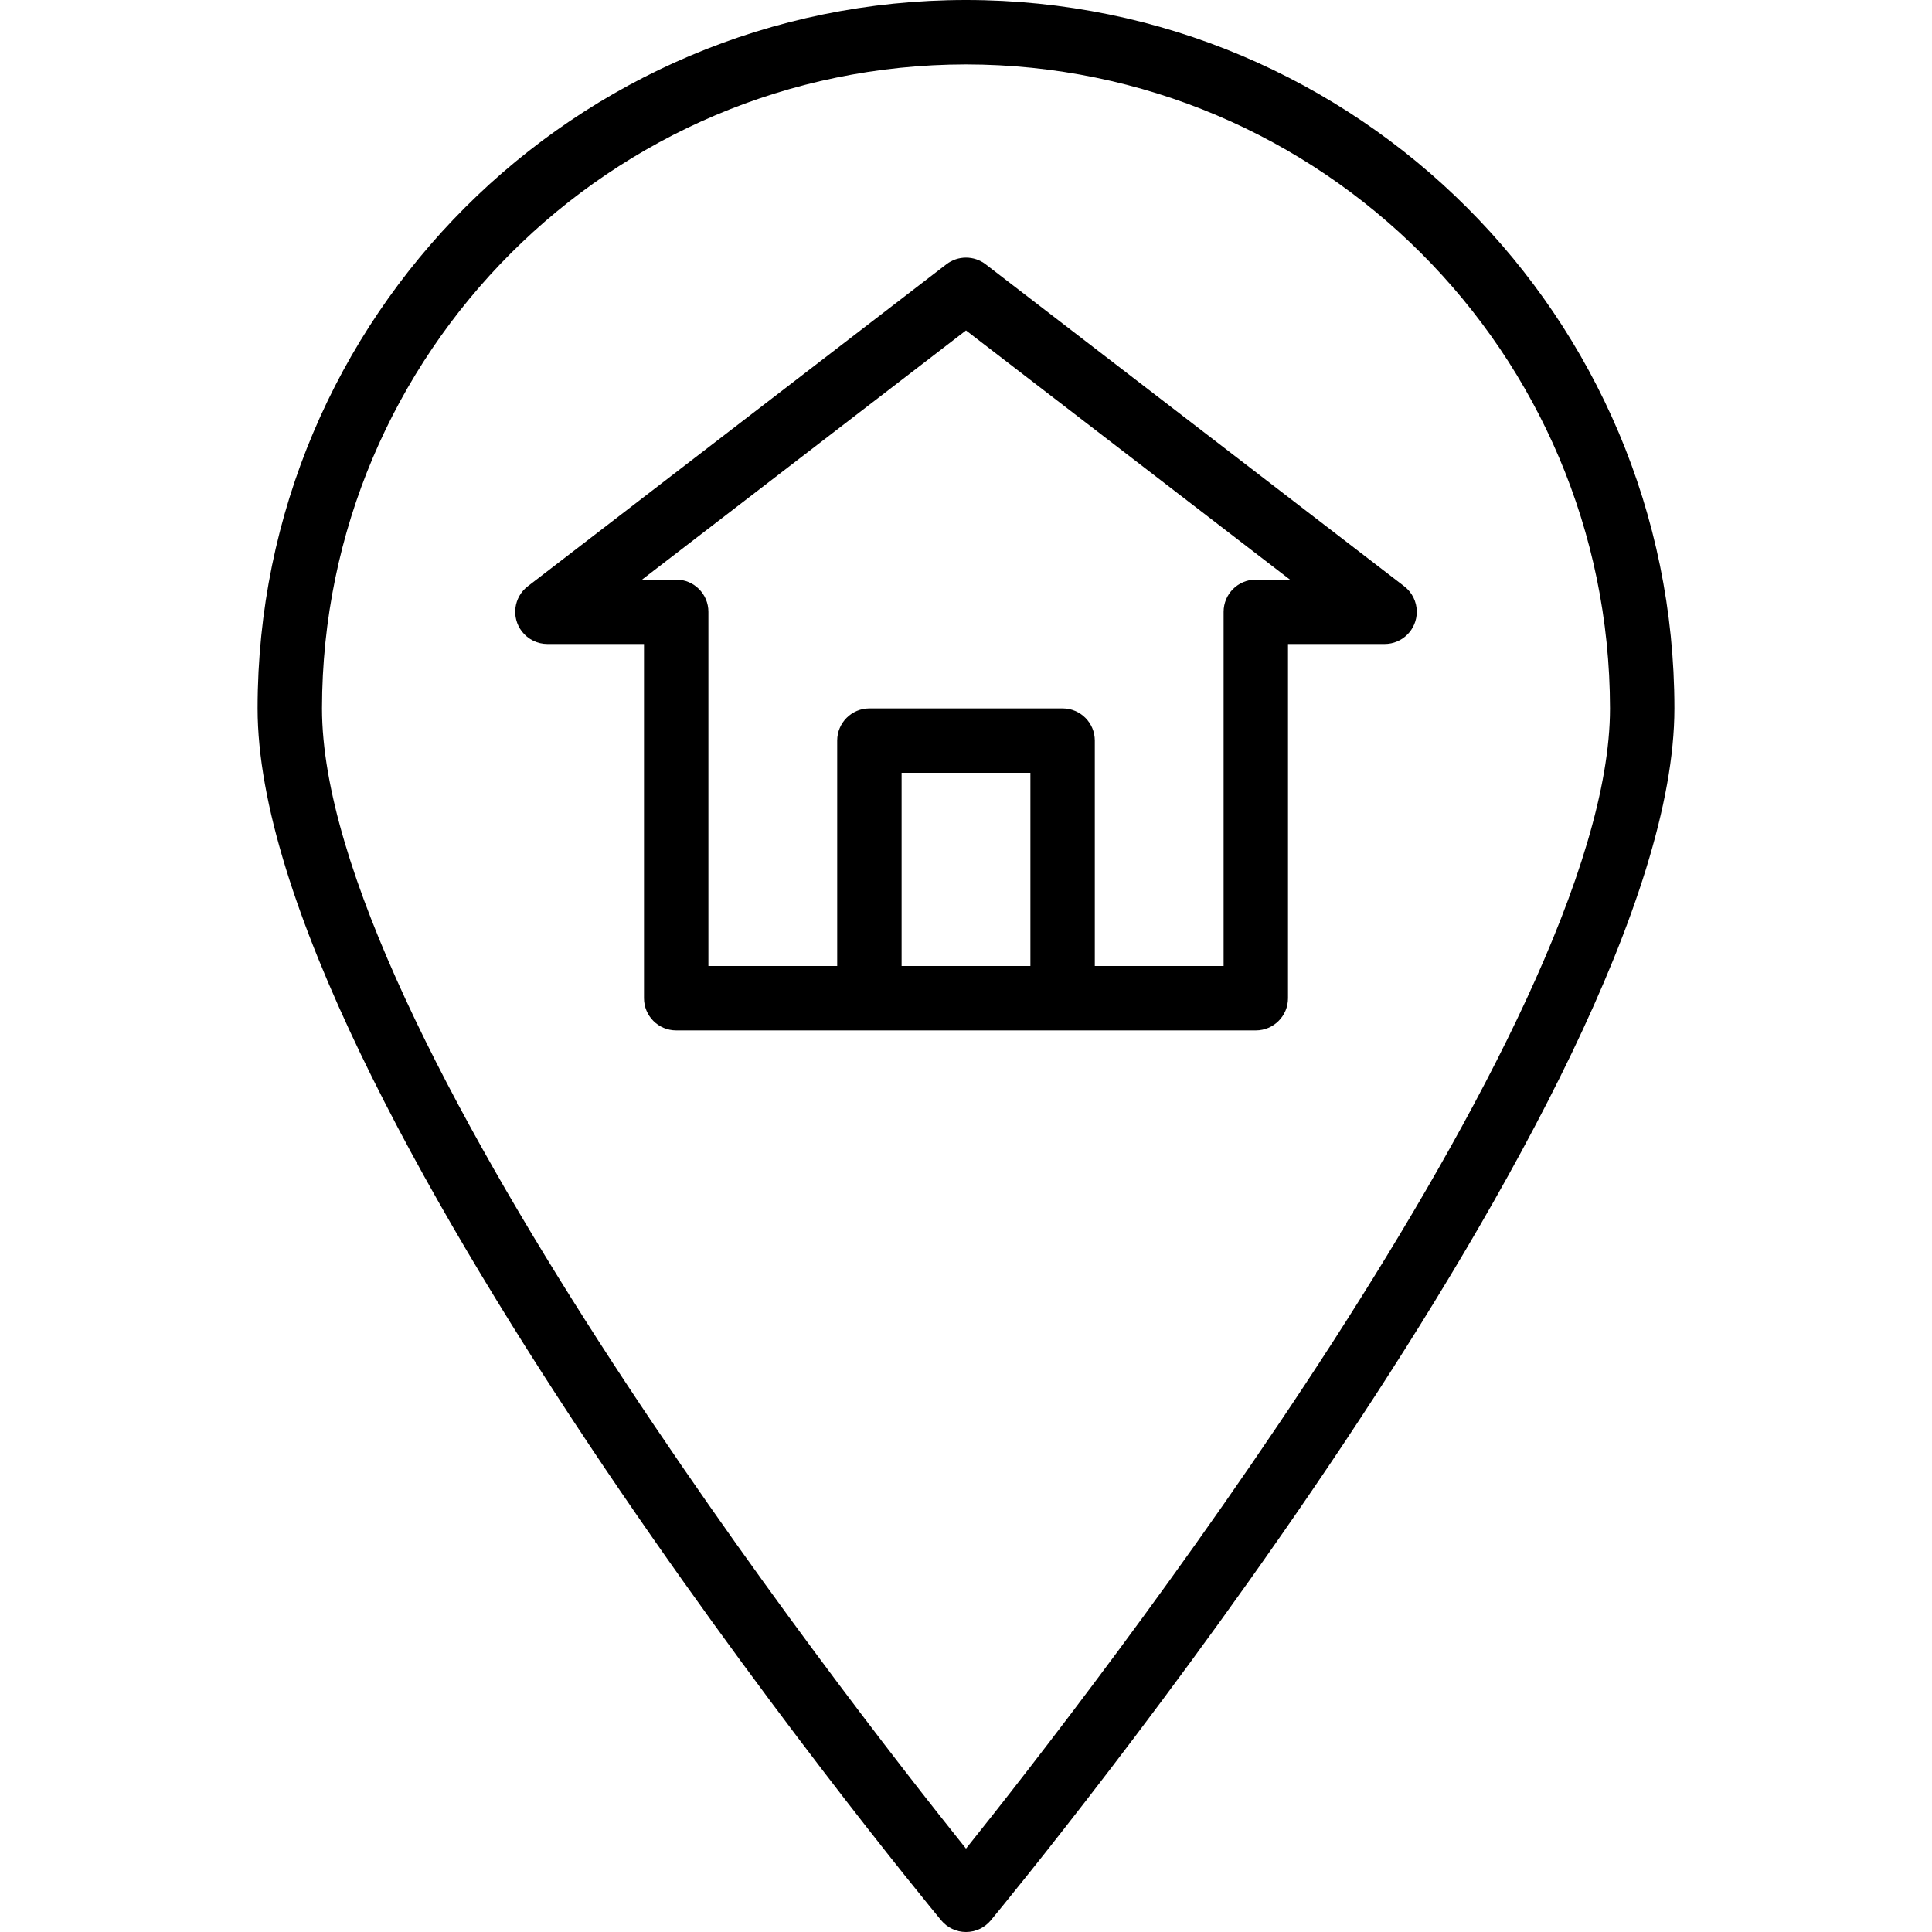
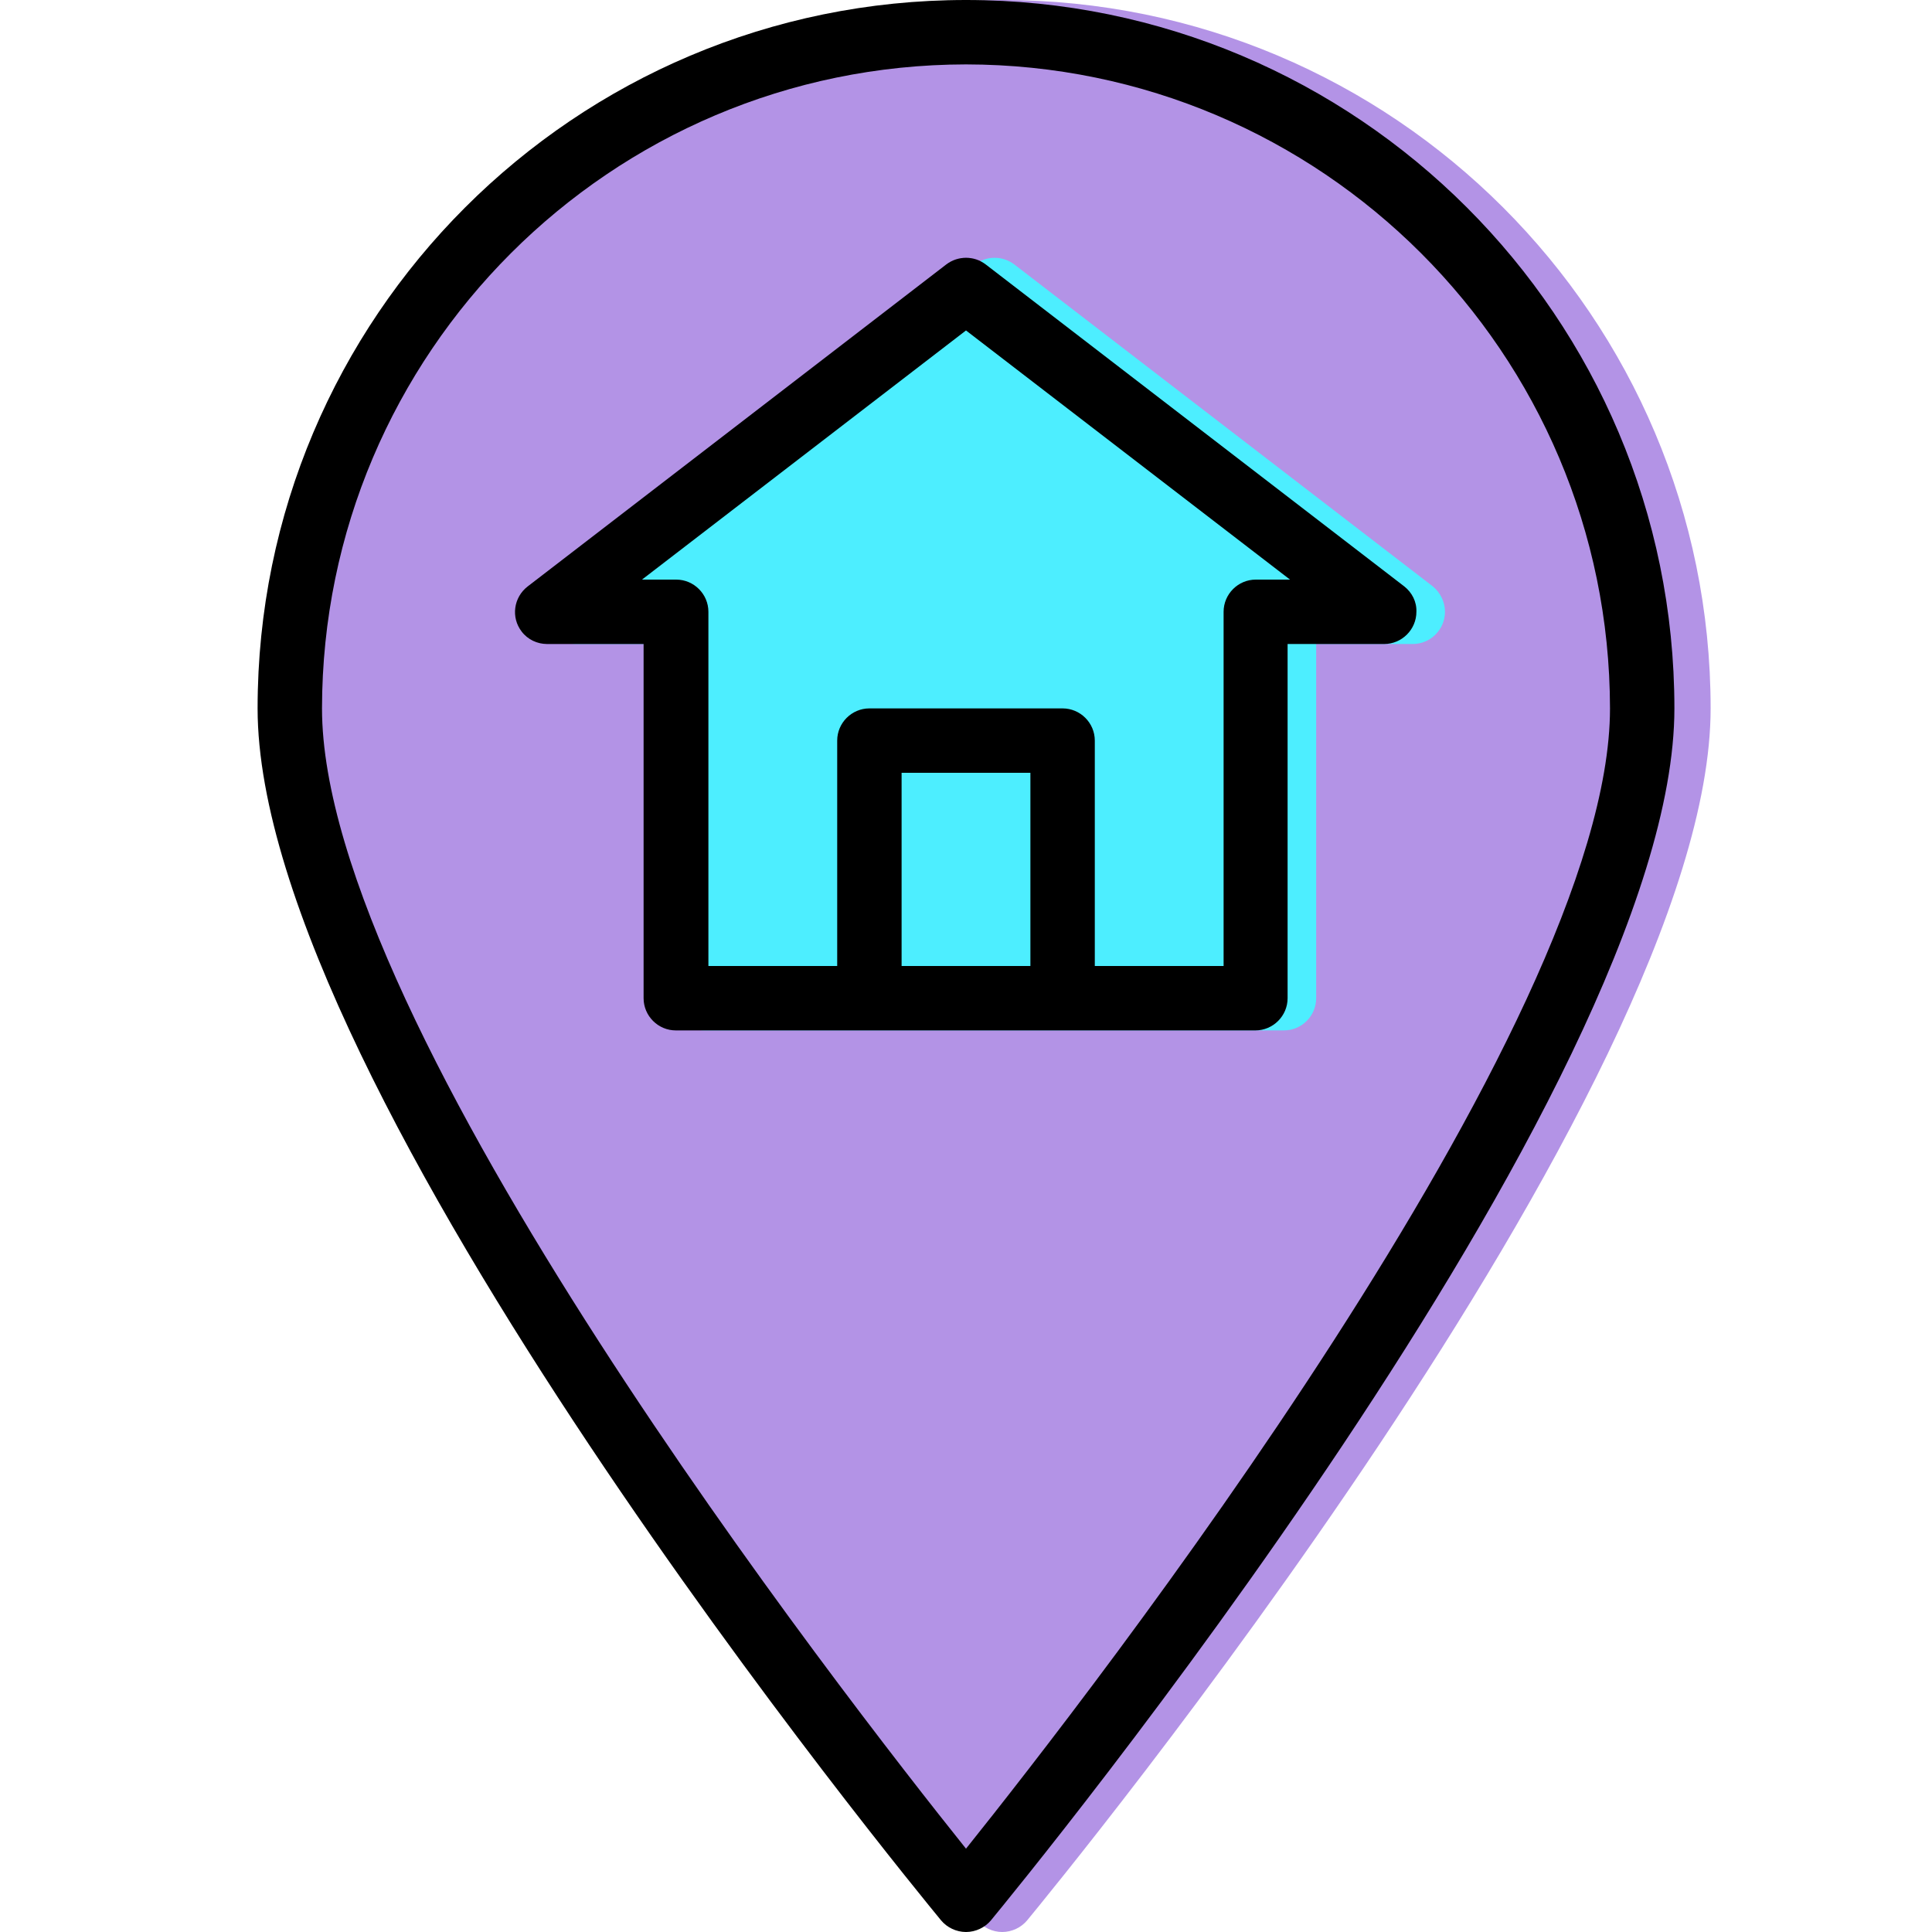
<svg xmlns="http://www.w3.org/2000/svg" version="1.1" id="Capa_1" x="0px" y="0px" viewBox="0 0 480 480" style="enable-background:new 0 0 480 480;" xml:space="preserve">
+   <style type="text/css">
+ 	.st0{opacity:0.68;fill:#9061DB;}
+ 	.st1{fill:#4DEEFF;}
+ </style>
+   <path class="st0" d="M344,160h-24v88c0,4.4-3.6,8-8,8H168c-4.4,0-8-3.6-8-8v-88h-24c-2.5,0-4.8-1.2-6.3-3.1c-2.7-3.5-2-8.5,1.5-11.2  l104-80c2.9-2.2,6.9-2.2,9.8,0l104,80c2,1.5,3.1,3.9,3.1,6.3C352,156.4,348.4,160,344,160z" />
+   <path class="st0" d="M249,0C151.8,0,73,78.8,73,176c0,94.6,162.9,292.7,169.8,301.1c1.5,1.8,3.8,2.9,6.2,2.9s4.7-1.1,6.2-2.9  C262.1,468.7,425,270.6,425,176C425,78.8,346.2,0,249,0z" />
+   <path class="st1" d="M359,152c0,4.4-3.6,8-8,8h-24v88c0,4.4-3.6,8-8,8H175c-4.4,0-8-3.6-8-8v-88h-24c-2.5,0-4.8-1.2-6.3-3.1  c-2.7-3.5-2-8.5,1.5-11.2l104-80c2.9-2.2,6.9-2.2,9.8,0l104,80C357.8,147.2,359,149.5,359,152z" />
  <g>
    <g>
      <g>
-         <path d="M240,0C142.798,0,64,78.798,64,176c0,94.576,162.896,292.712,169.832,301.096c1.52,1.839,3.782,2.904,6.168,2.904     c2.386,0,4.648-1.065,6.168-2.904C253.104,468.712,416,270.576,416,176C416,78.798,337.202,0,240,0z M240,459.288     C209.896,421.712,80,254.976,80,176c0.101-88.324,71.677-159.899,160-160c88.324,0.101,159.899,71.676,160,160     C400,254.96,270.104,421.704,240,459.288z" />
-         <path d="M348.88,145.664l-104-80c-2.877-2.214-6.883-2.214-9.76,0l-104,80c-3.499,2.697-4.149,7.721-1.452,11.22     c1.514,1.964,3.852,3.115,6.332,3.116h24v88c0,4.418,3.582,8,8,8h144c4.418,0,8-3.582,8-8v-88h24     c4.418-0.002,7.998-3.586,7.996-8.004C351.995,149.516,350.844,147.178,348.88,145.664z M256,240h-32v-48h32V240z M312,144     c-4.418,0-8,3.582-8,8v88h-32v-56c0-4.418-3.582-8-8-8h-48c-4.418,0-8,3.582-8,8v56h-32v-88c0-4.418-3.582-8-8-8h-8.48     L240,82.096L320.48,144H312z" />
+         <path d="M240,0C142.8,0,64,78.8,64,176c0,94.6,162.9,292.7,169.8,301.1c1.5,1.8,3.8,2.9,6.2,2.9s4.7-1.1,6.2-2.9     C253.1,468.7,416,270.6,416,176C416,78.8,337.2,0,240,0z M240,459.3C209.9,421.7,80,255,80,176c0.1-88.3,71.7-159.9,160-160     c88.3,0.1,159.9,71.7,160,160C400,255,270.1,421.7,240,459.3z" />
+         <path d="M348.9,145.7l-104-80c-2.9-2.2-6.9-2.2-9.8,0l-104,80c-3.5,2.7-4.2,7.7-1.5,11.2c1.5,2,3.9,3.1,6.3,3.1h24v88     c0,4.4,3.6,8,8,8h144c4.4,0,8-3.6,8-8v-88h24c4.4,0,8-3.6,8-8C352,149.5,350.8,147.2,348.9,145.7z M256,240h-32v-48h32V240z      M312,144c-4.4,0-8,3.6-8,8v88h-32v-56c0-4.4-3.6-8-8-8h-48c-4.4,0-8,3.6-8,8v56h-32v-88c0-4.4-3.6-8-8-8h-8.5L240,82.1     l80.5,61.9H312z" />
      </g>
    </g>
  </g>
-   <g>
- </g>
-   <g>
- </g>
-   <g>
- </g>
-   <g>
- </g>
-   <g>
- </g>
-   <g>
- </g>
-   <g>
- </g>
-   <g>
- </g>
-   <g>
- </g>
-   <g>
- </g>
-   <g>
- </g>
-   <g>
- </g>
-   <g>
- </g>
-   <g>
- </g>
-   <g>
- </g>
</svg>
